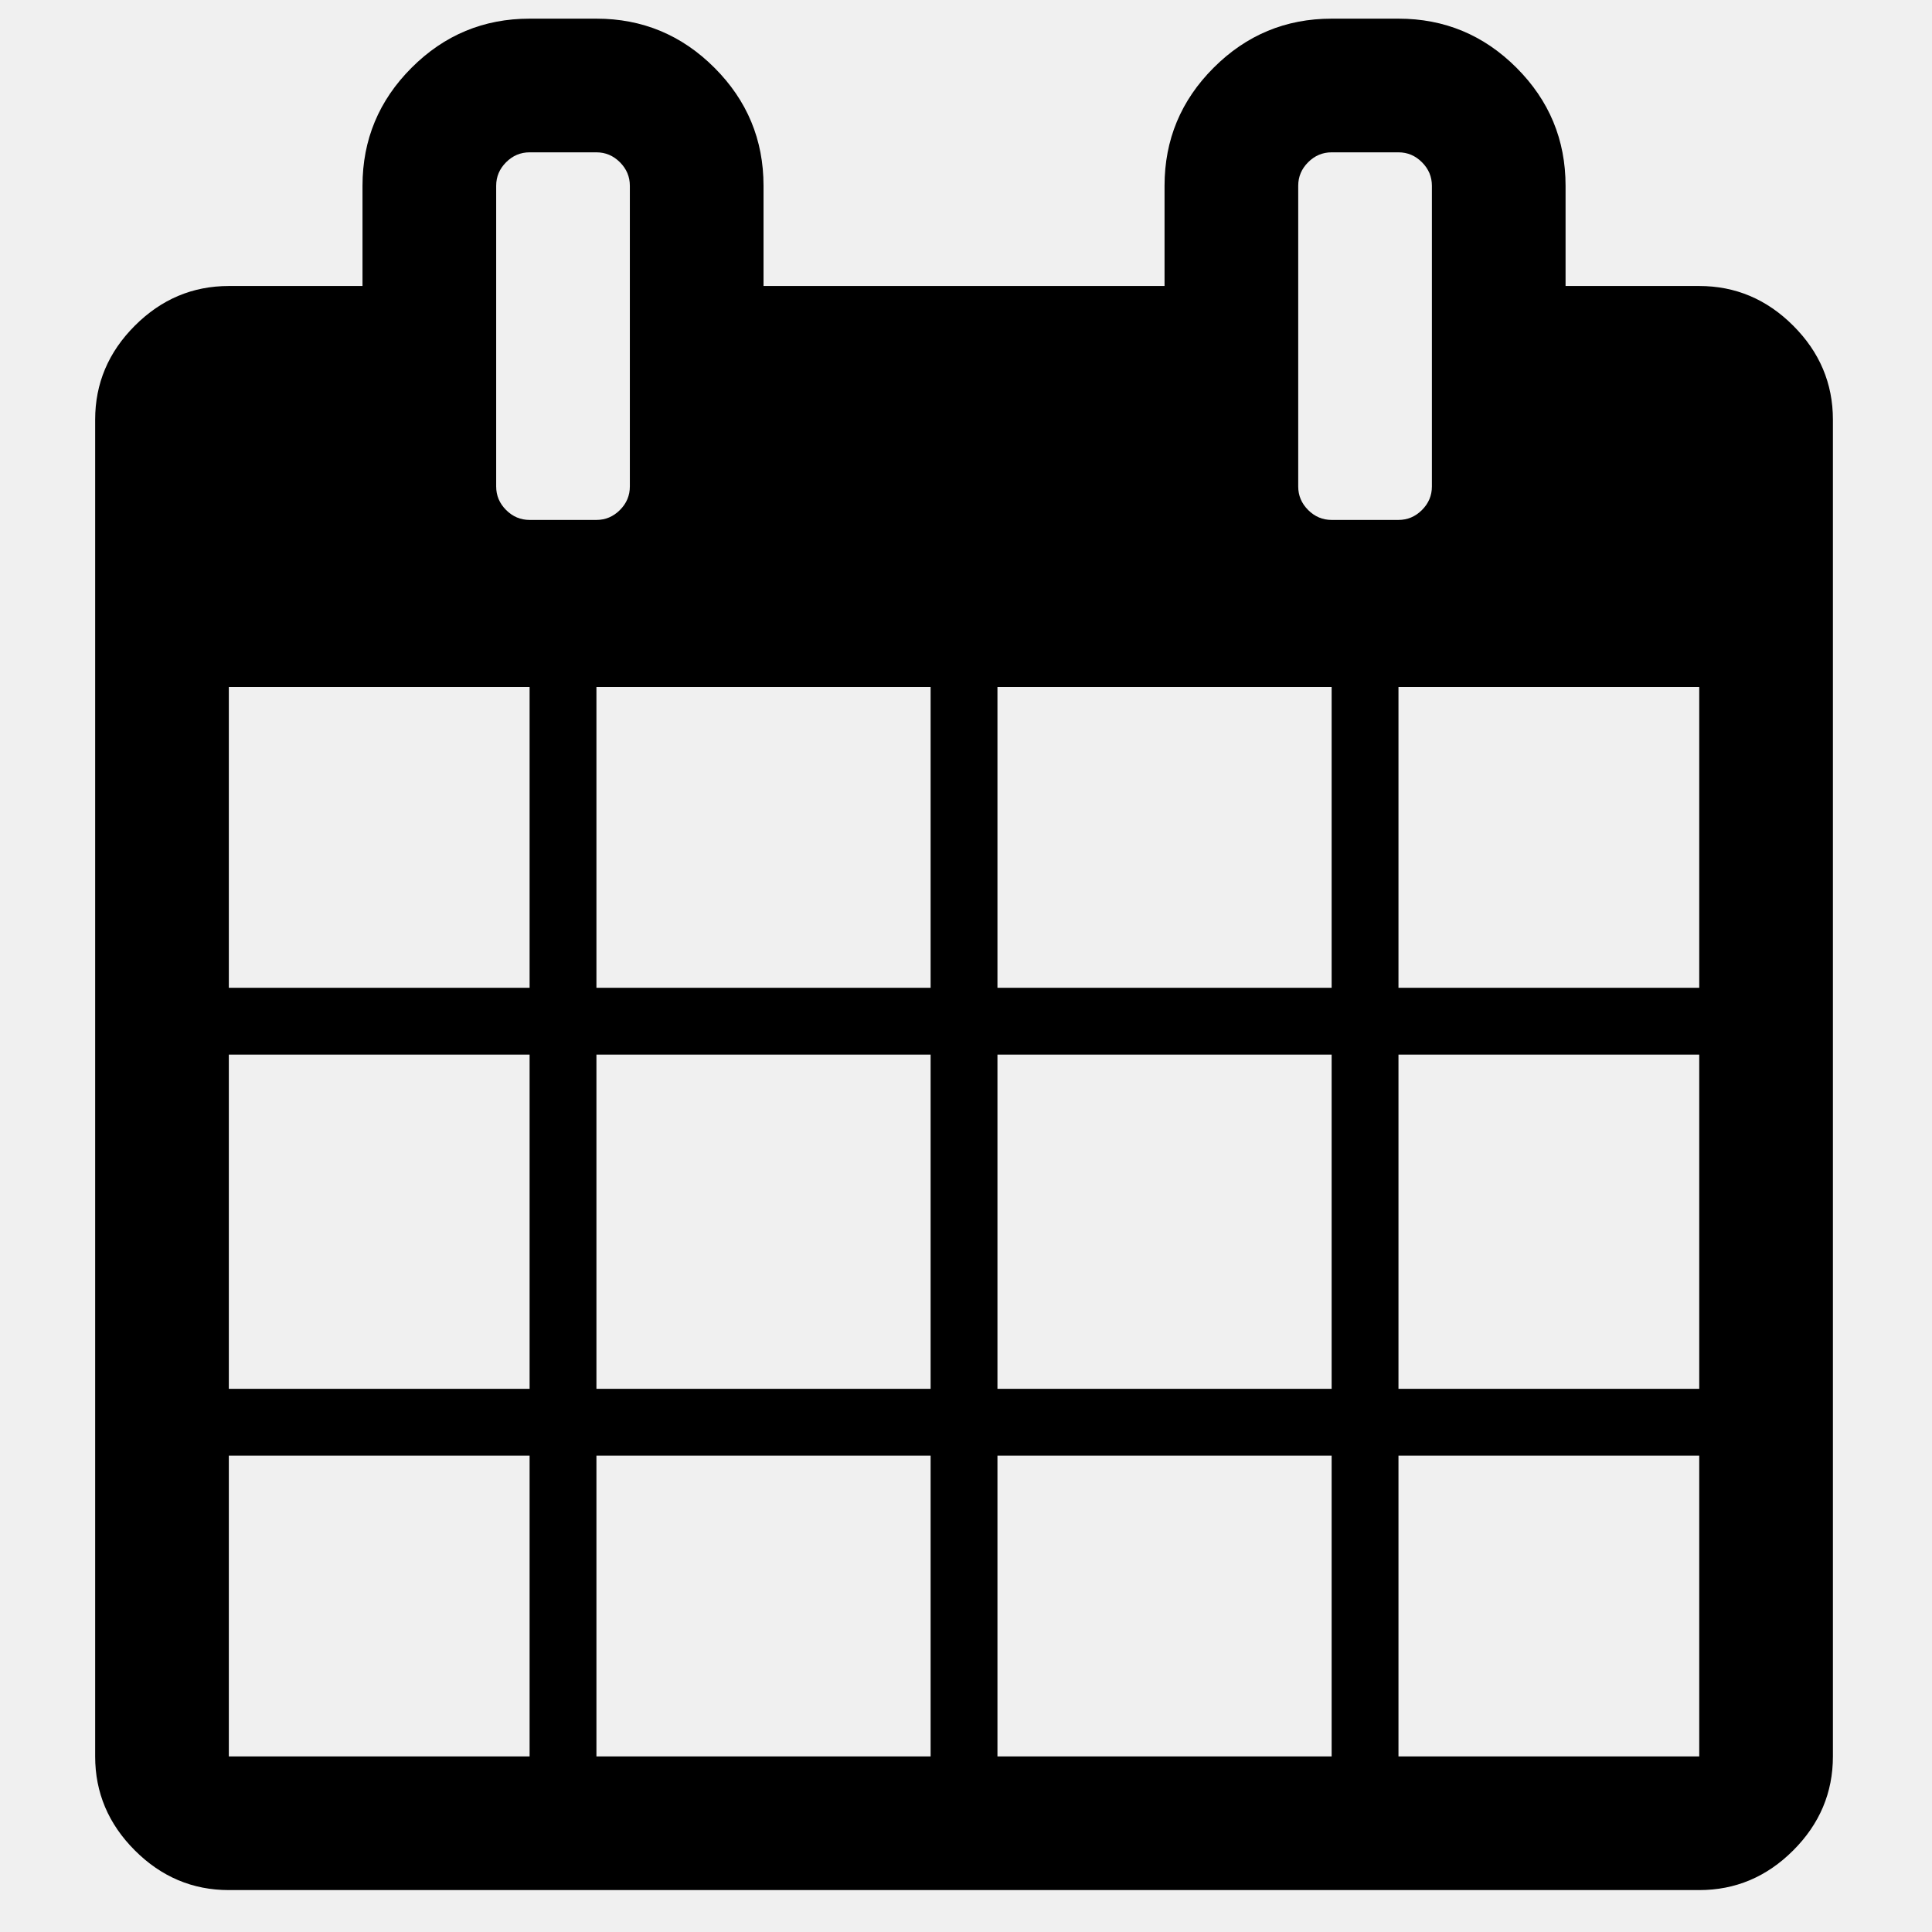
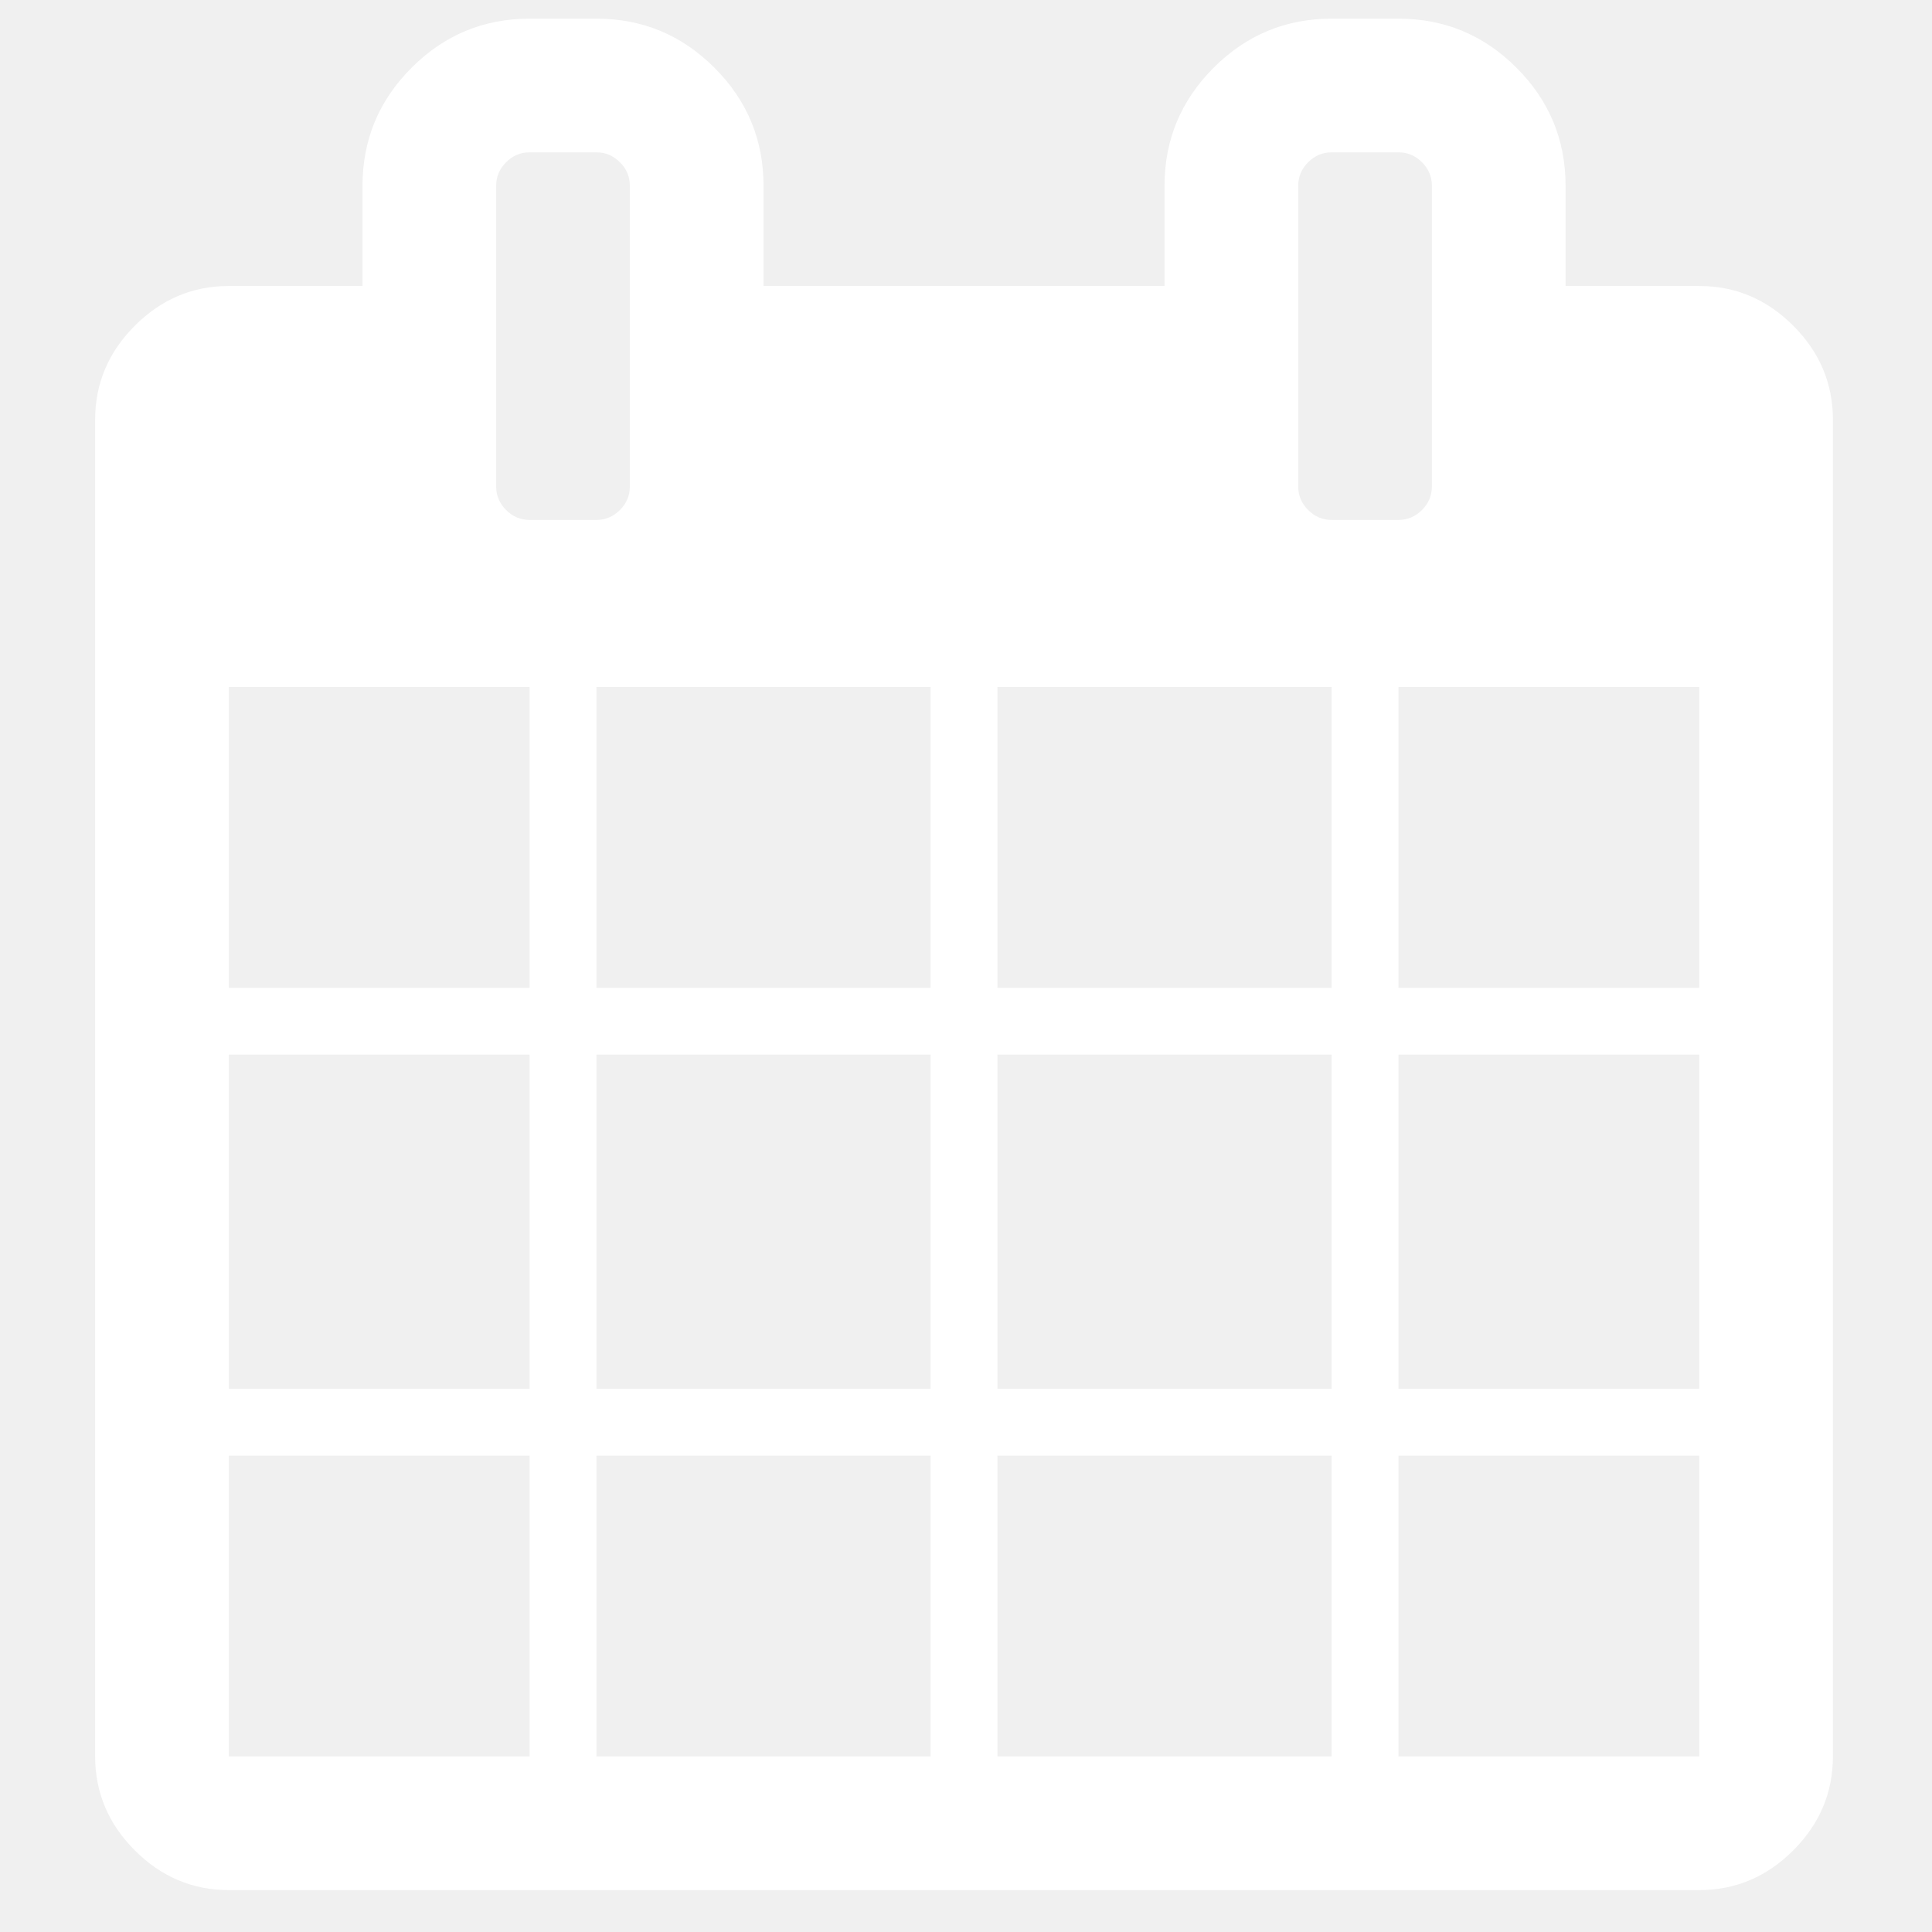
<svg xmlns="http://www.w3.org/2000/svg" viewBox="0 -256 1850 1850" id="svg3025" version="1.1" width="100%" height="100%">
  <defs id="defs3033" />
-   <g transform="matrix(1,0,0,-1,91.11864,1297.864)" id="g3027">
-     <path d="M 128,-128 H 416 V 160 H 128 v -288 z m 352,0 H 800 V 160 H 480 V -128 z M 128,224 H 416 V 544 H 128 V 224 z m 352,0 H 800 V 544 H 480 V 224 z M 128,608 H 416 V 896 H 128 V 608 z m 736,-736 h 320 V 160 H 864 V -128 z M 480,608 H 800 V 896 H 480 V 608 z m 768,-736 h 288 V 160 H 1248 V -128 z M 864,224 h 320 V 544 H 864 V 224 z m -352,864 v 288 q 0,13 -9.5,22.5 -9.5,9.5 -22.5,9.5 h -64 q -13,0 -22.5,-9.5 Q 384,1389 384,1376 v -288 q 0,-13 9.5,-22.5 9.5,-9.5 22.5,-9.5 h 64 q 13,0 22.5,9.5 9.5,9.5 9.5,22.5 z m 736,-864 h 288 V 544 H 1248 V 224 z M 864,608 h 320 V 896 H 864 V 608 z m 384,0 h 288 V 896 H 1248 V 608 z m 32,480 v 288 q 0,13 -9.5,22.5 -9.5,9.5 -22.5,9.5 h -64 q -13,0 -22.5,-9.5 -9.5,-9.5 -9.5,-22.5 v -288 q 0,-13 9.5,-22.5 9.5,-9.5 22.5,-9.5 h 64 q 13,0 22.5,9.5 9.5,9.5 9.5,22.5 z m 384,64 V -128 q 0,-52 -38,-90 -38,-38 -90,-38 H 128 q -52,0 -90,38 -38,38 -38,90 v 1280 q 0,52 38,90 38,38 90,38 h 128 v 96 q 0,66 47,113 47,47 113,47 h 64 q 66,0 113,-47 47,-47 47,-113 v -96 h 384 v 96 q 0,66 47,113 47,47 113,47 h 64 q 66,0 113,-47 47,-47 47,-113 v -96 h 128 q 52,0 90,-38 38,-38 38,-90 z" id="path3029" style="fill:currentColor" />
+   <g transform="matrix(1,0,0,-1,91.11864,1297.864)" id="g3027" style="fill:#ffffff;fill-opacity:1;stroke:none;stroke-opacity:1">
+     <path d="M 128,-128 H 416 V 160 H 128 v -288 z m 352,0 H 800 V 160 H 480 V -128 z M 128,224 H 416 V 544 H 128 V 224 z m 352,0 H 800 V 544 H 480 V 224 z M 128,608 H 416 V 896 H 128 V 608 z m 736,-736 h 320 V 160 H 864 V -128 z M 480,608 H 800 V 896 H 480 V 608 z m 768,-736 h 288 V 160 H 1248 V -128 z M 864,224 h 320 V 544 H 864 V 224 z m -352,864 v 288 q 0,13 -9.5,22.5 -9.5,9.5 -22.5,9.5 h -64 q -13,0 -22.5,-9.5 Q 384,1389 384,1376 v -288 q 0,-13 9.5,-22.5 9.5,-9.5 22.5,-9.5 h 64 q 13,0 22.5,9.5 9.5,9.5 9.5,22.5 z m 736,-864 h 288 V 544 H 1248 V 224 z M 864,608 h 320 V 896 H 864 V 608 z m 384,0 h 288 V 896 H 1248 V 608 z m 32,480 v 288 q 0,13 -9.5,22.5 -9.5,9.5 -22.5,9.5 h -64 q -13,0 -22.5,-9.5 -9.5,-9.5 -9.5,-22.5 v -288 q 0,-13 9.5,-22.5 9.5,-9.5 22.5,-9.5 h 64 q 13,0 22.5,9.5 9.5,9.5 9.5,22.5 z m 384,64 V -128 q 0,-52 -38,-90 -38,-38 -90,-38 H 128 q -52,0 -90,38 -38,38 -38,90 v 1280 q 0,52 38,90 38,38 90,38 h 128 v 96 q 0,66 47,113 47,47 113,47 h 64 q 66,0 113,-47 47,-47 47,-113 v -96 h 384 v 96 q 0,66 47,113 47,47 113,47 h 64 q 66,0 113,-47 47,-47 47,-113 v -96 h 128 q 52,0 90,-38 38,-38 38,-90 z" id="path3029" style="fill:#ffffff;fill-opacity:1;stroke:none;stroke-opacity:1" />
  </g>
</svg>
